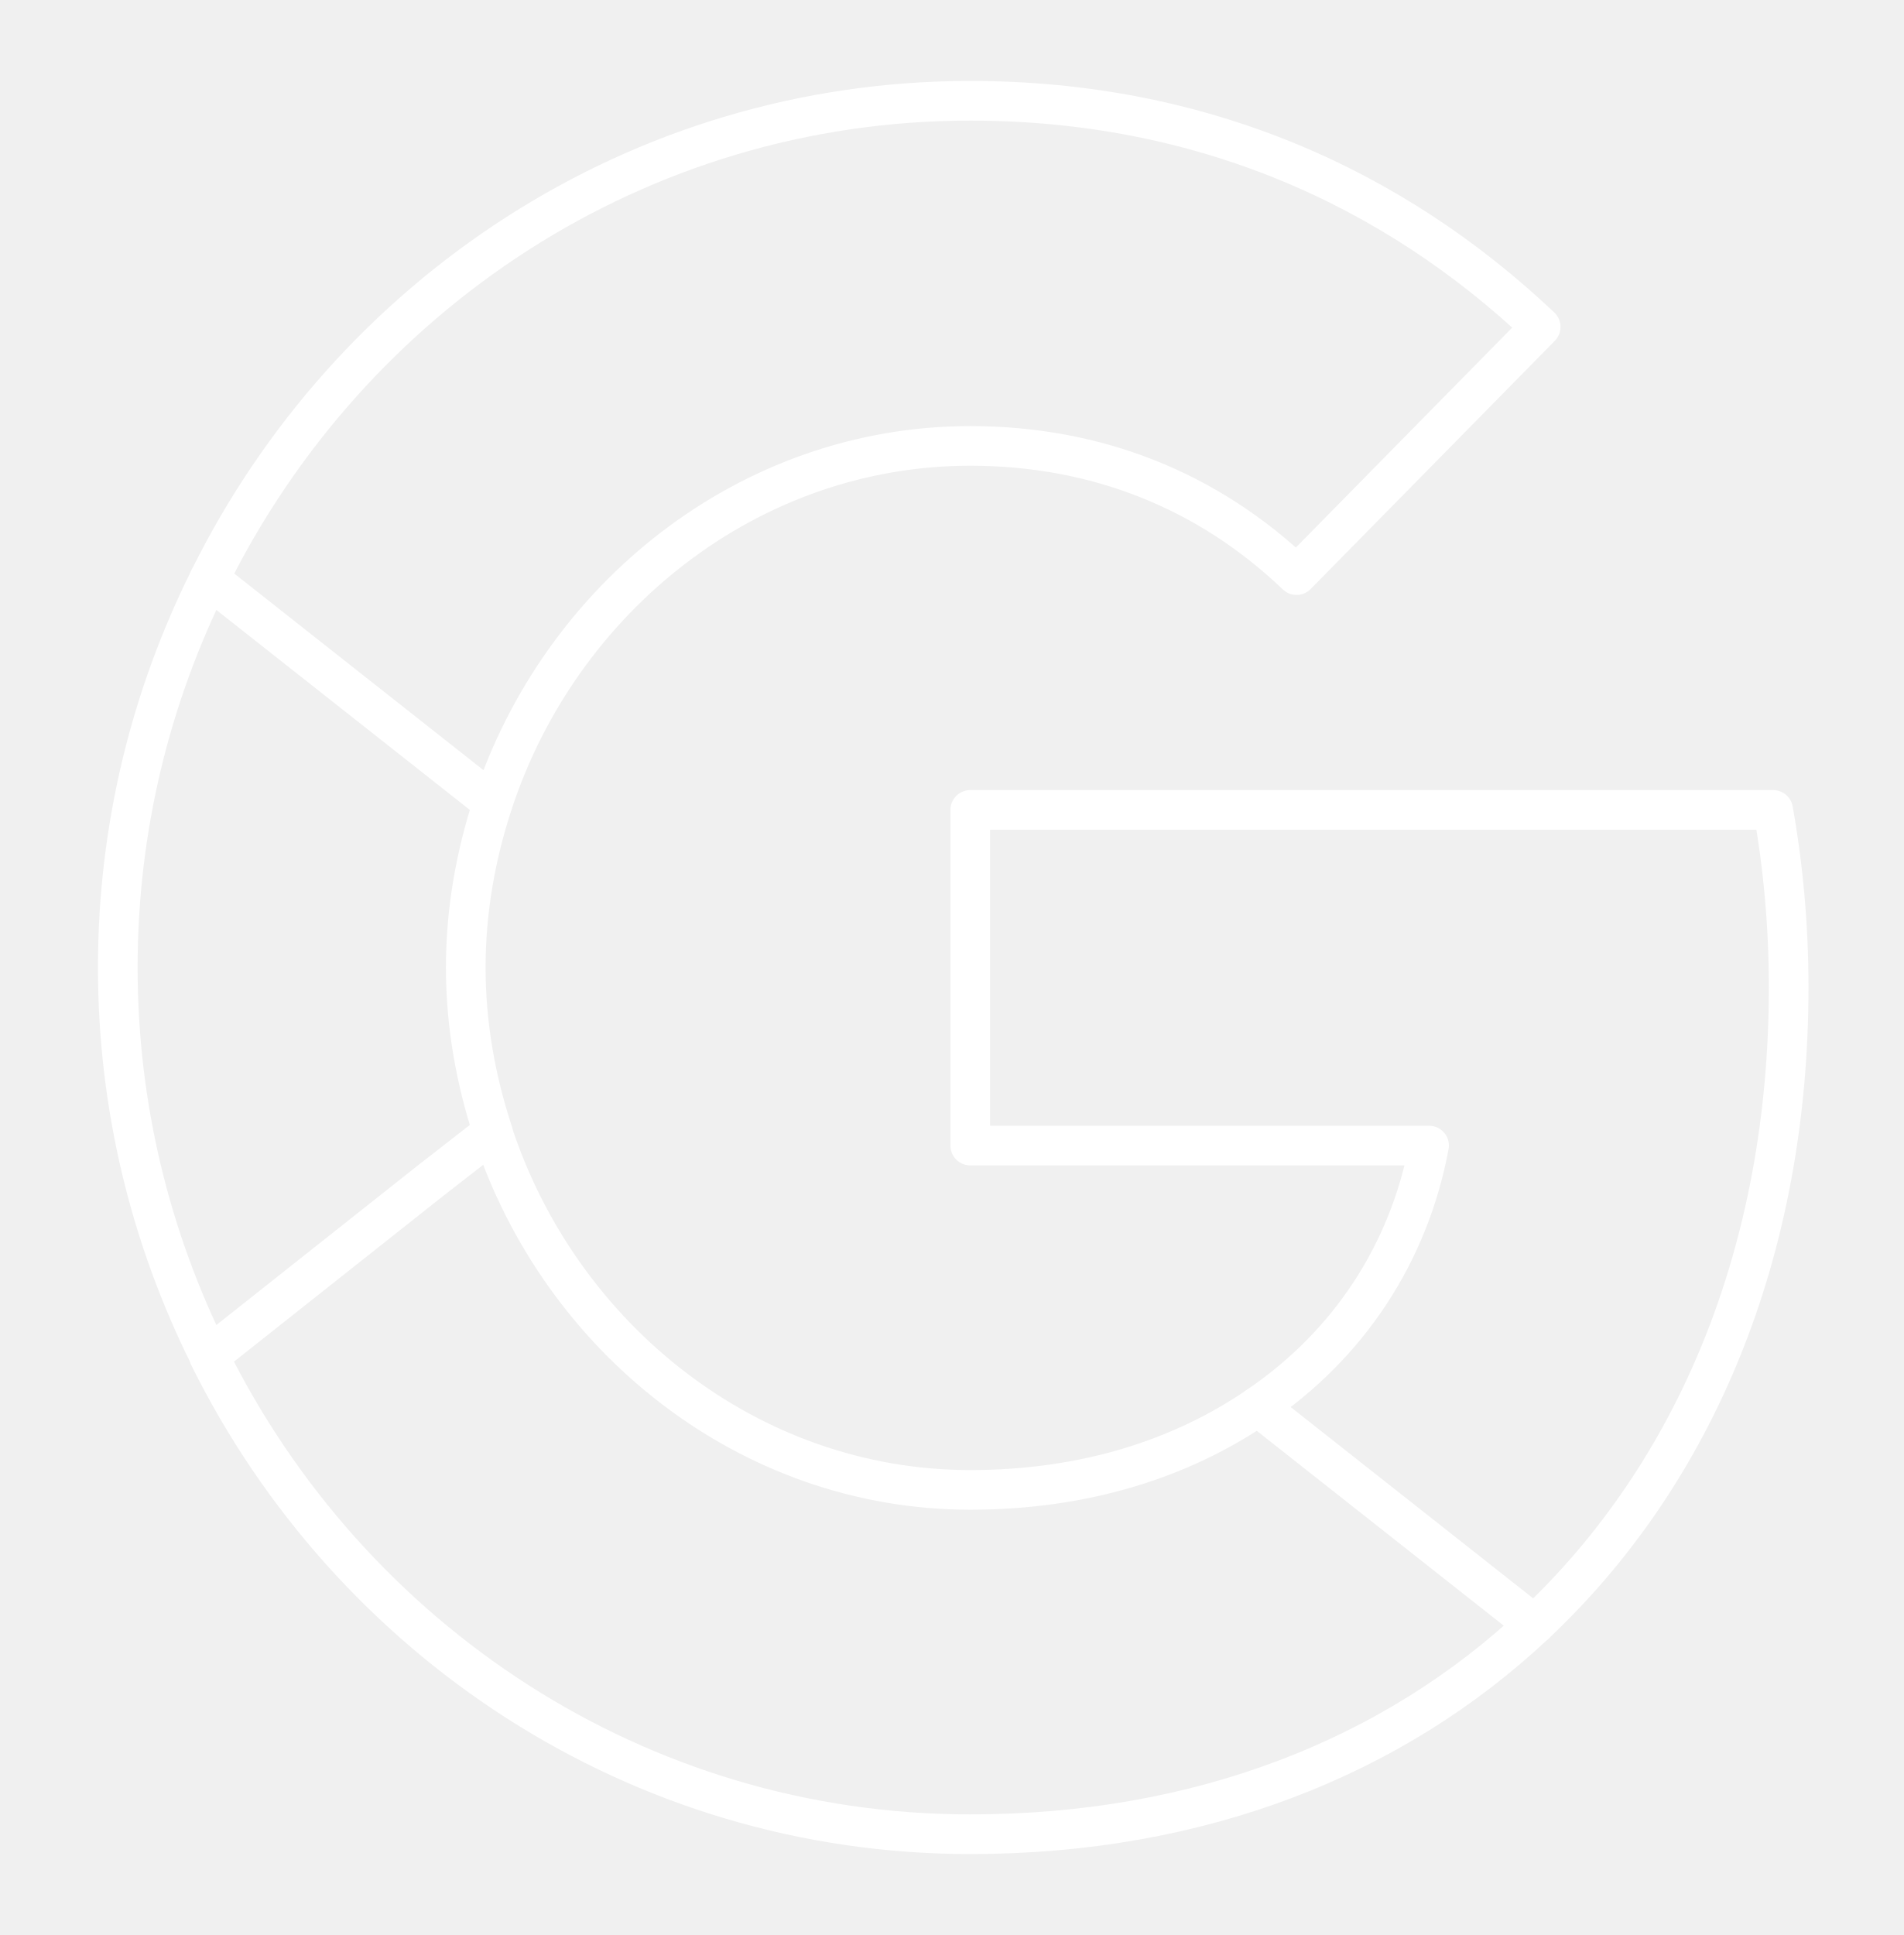
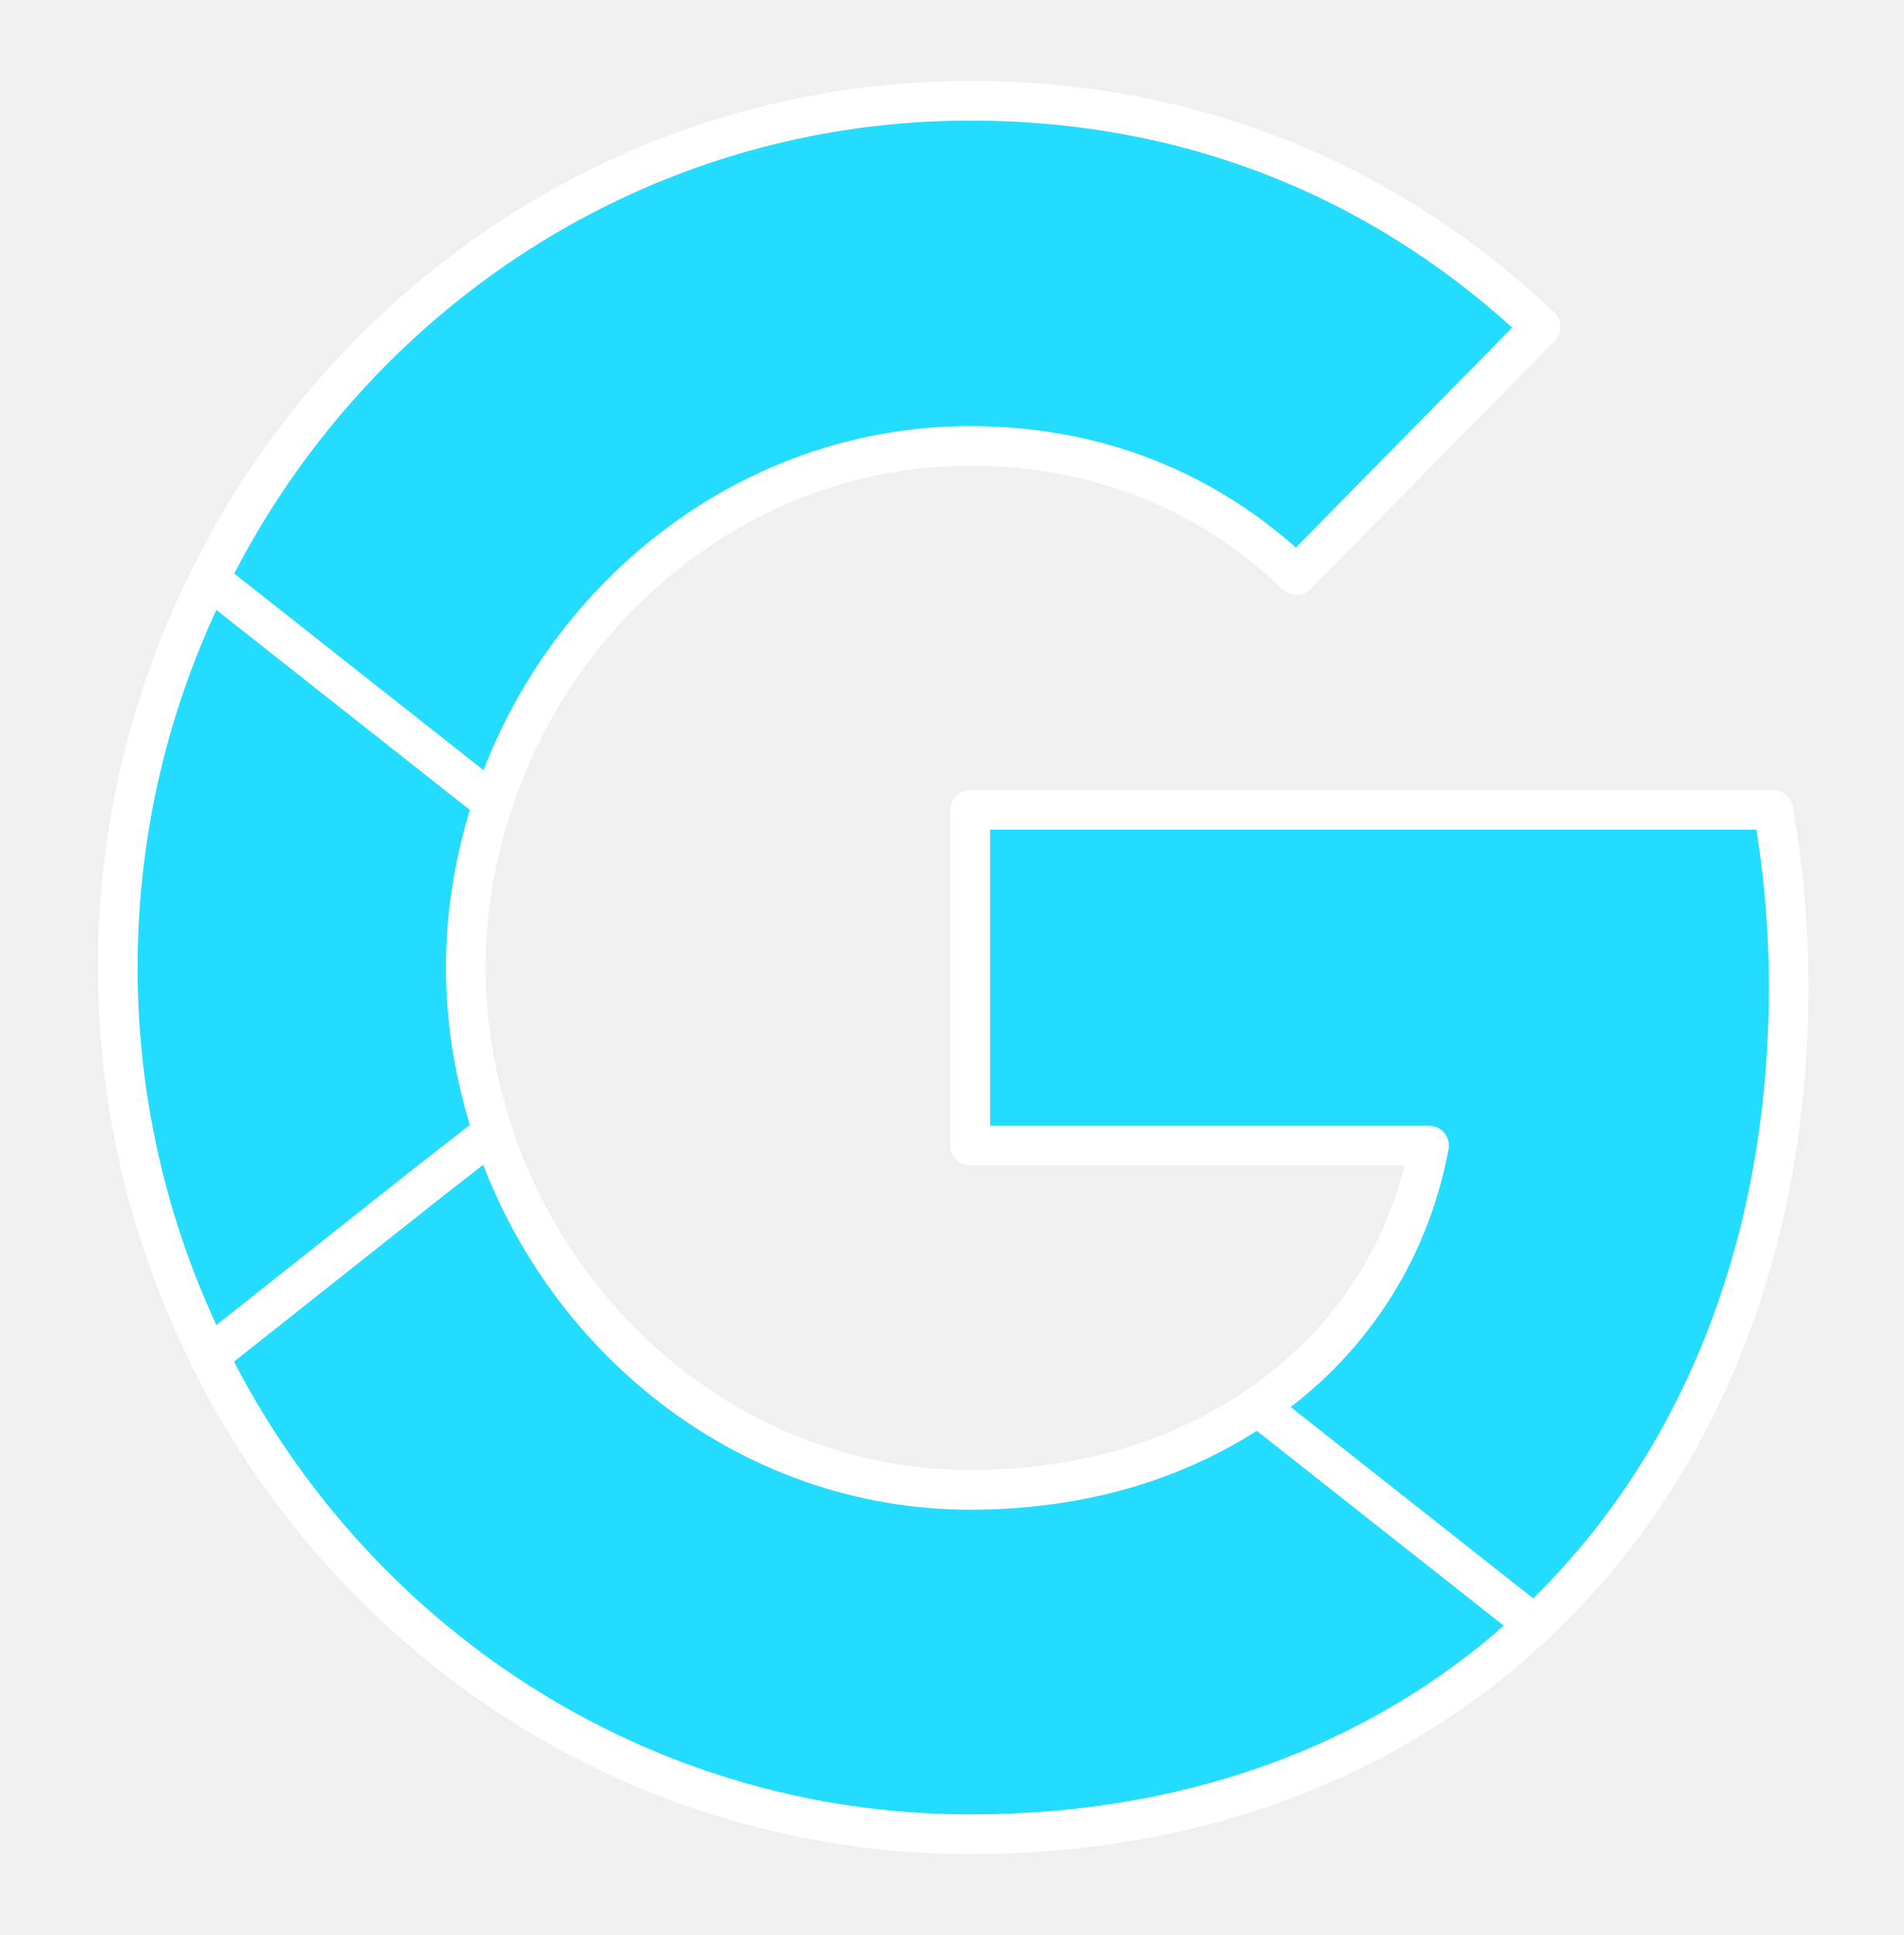
- <svg xmlns="http://www.w3.org/2000/svg" width="60" height="61" viewBox="0 0 60 61" fill="none">
+ <svg xmlns="http://www.w3.org/2000/svg" width="60" height="61" viewBox="0 0 60 61" fill="#24DCFF">
  <g id="Property 1=Google">
    <path id="Vector" d="M48.374 51.216C53.456 46.447 56.388 39.442 56.388 31.121C56.388 29.184 56.217 27.32 55.899 25.532H30.588V36.114H45.052C44.416 39.517 42.511 42.398 39.652 44.335" stroke="white" stroke-width="1.25" stroke-linecap="round" stroke-linejoin="round" />
    <path id="Vector_2" d="M6.596 42.77C11.018 51.688 20.082 57.823 30.588 57.823C37.844 57.823 43.928 55.389 48.374 51.216L39.652 44.335C37.258 45.975 34.204 46.968 30.588 46.968C23.601 46.968 17.664 42.174 15.538 35.716" stroke="white" stroke-width="1.25" stroke-linecap="round" stroke-linejoin="round" />
    <path id="Vector_3" d="M6.596 18.254C4.764 21.93 3.713 26.079 3.713 30.5C3.713 34.921 4.764 39.069 6.596 42.746L13.559 37.231L15.538 35.691C15.001 34.052 14.683 32.313 14.683 30.5C14.683 28.687 15.001 26.948 15.538 25.309" stroke="white" stroke-width="1.25" stroke-linecap="round" stroke-linejoin="round" />
    <path id="Vector_4" d="M30.588 14.057C34.546 14.057 38.064 15.447 40.874 18.13L48.57 10.306C43.903 5.885 37.844 3.177 30.588 3.177C20.082 3.177 11.018 9.312 6.596 18.255L15.538 25.309C17.664 18.851 23.601 14.057 30.588 14.057Z" stroke="white" stroke-width="1.25" stroke-linecap="round" stroke-linejoin="round" />
  </g>
</svg>
